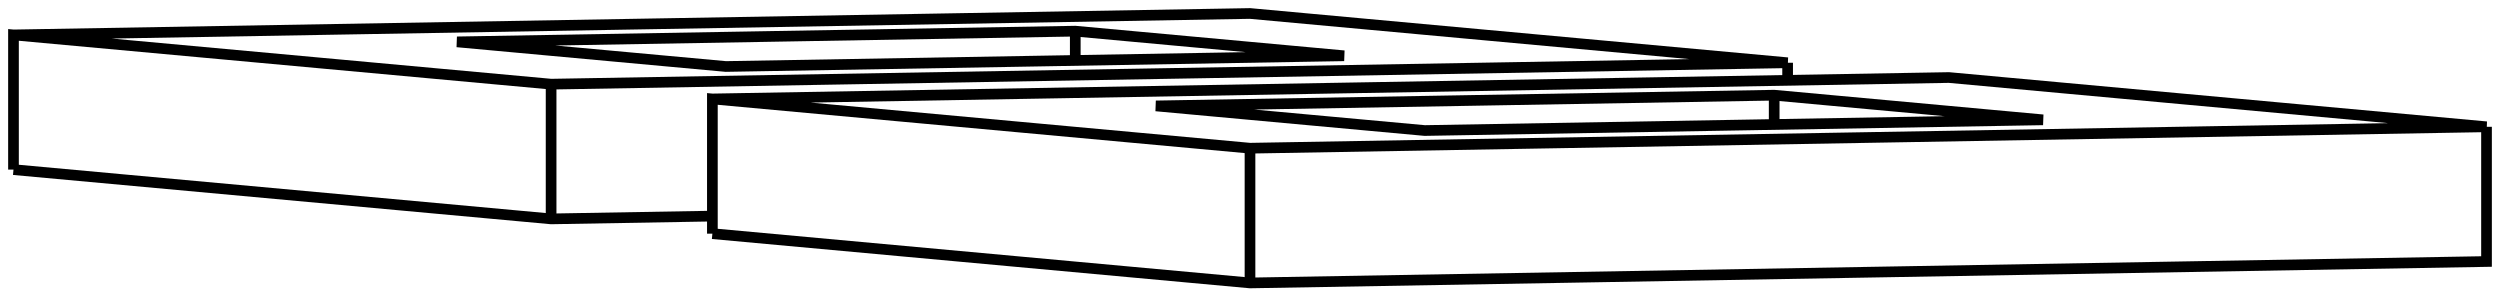
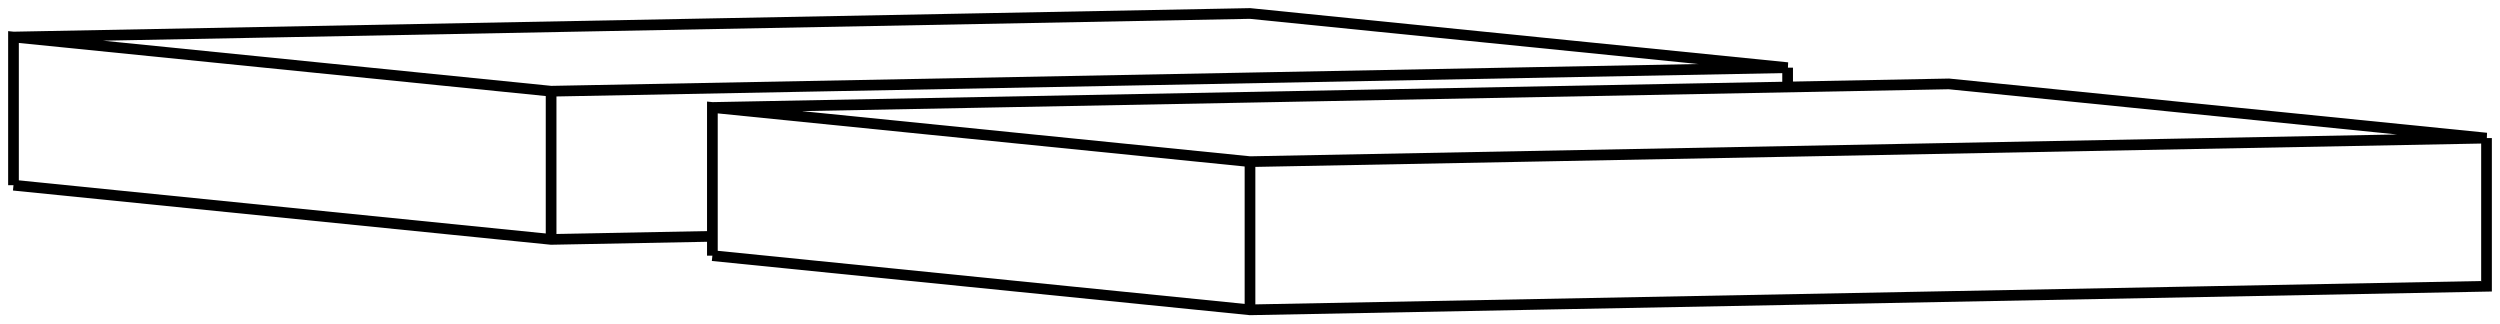
- <svg xmlns="http://www.w3.org/2000/svg" version="1.1" viewBox="-92.707 -10.992 185.414 21.984" fill="none" stroke="black" stroke-width="0.6%" vector-effect="non-scaling-stroke">
-   <path d="M -91.707 1.589 L -91.707 -8.403 L -51.834 -4.75 L 39.873 -6.338 L 0 -9.992 L -91.707 -8.403" />
-   <path d="M -51.834 5.242 L -51.834 -4.75" />
-   <path d="M -91.707 1.589 L -51.834 5.242 L -39.873 5.035" />
-   <path d="M 39.873 -5.035 L 39.873 -6.338" />
-   <path d="M 6.978 -6.855 L -38.876 -6.06 L -58.812 -7.887 L -12.959 -8.681 L 6.978 -6.855 Z" />
-   <path d="M -12.959 -6.509 L -12.959 -8.681" />
-   <path d="M -39.873 6.338 L -39.873 -3.654 L 0 0 L 91.707 -1.589 L 51.834 -5.242 L -39.873 -3.654" />
-   <path d="M 0 9.992 L 0 0" />
-   <path d="M -39.873 6.338 L 0 9.992 L 91.707 8.403 L 91.707 -1.589" />
-   <path d="M 58.812 -2.105 L 12.959 -1.311 L -6.978 -3.137 L 38.876 -3.932 L 58.812 -2.105 Z" />
-   <path d="M 38.876 -1.76 L 38.876 -3.932" />
+ <svg xmlns="http://www.w3.org/2000/svg" version="1.1" viewBox="-92.707 -11.989 185.414 23.979" fill="none" stroke="black" stroke-width="0.6%" vector-effect="non-scaling-stroke">
+   <path d="M -91.707 1.747 L -91.707 -9.242 L -51.834 -5.224 L 39.873 -6.971 L 0 -10.989 L -91.707 -9.242" />
+   <path d="M -51.834 5.766 L -51.834 -5.224" />
+   <path d="M -91.707 1.747 L -51.834 5.766 L -39.873 5.538" />
+   <path d="M 39.873 -5.538 L 39.873 -6.971" />
+   <path d="M -39.873 6.971 L -39.873 -4.018 L 0 0 L 91.707 -1.747 L 51.834 -5.766 L -39.873 -4.018" />
+   <path d="M 0 10.989 L 0 0" />
+   <path d="M -39.873 6.971 L 0 10.989 L 91.707 9.242 L 91.707 -1.747" />
</svg>
